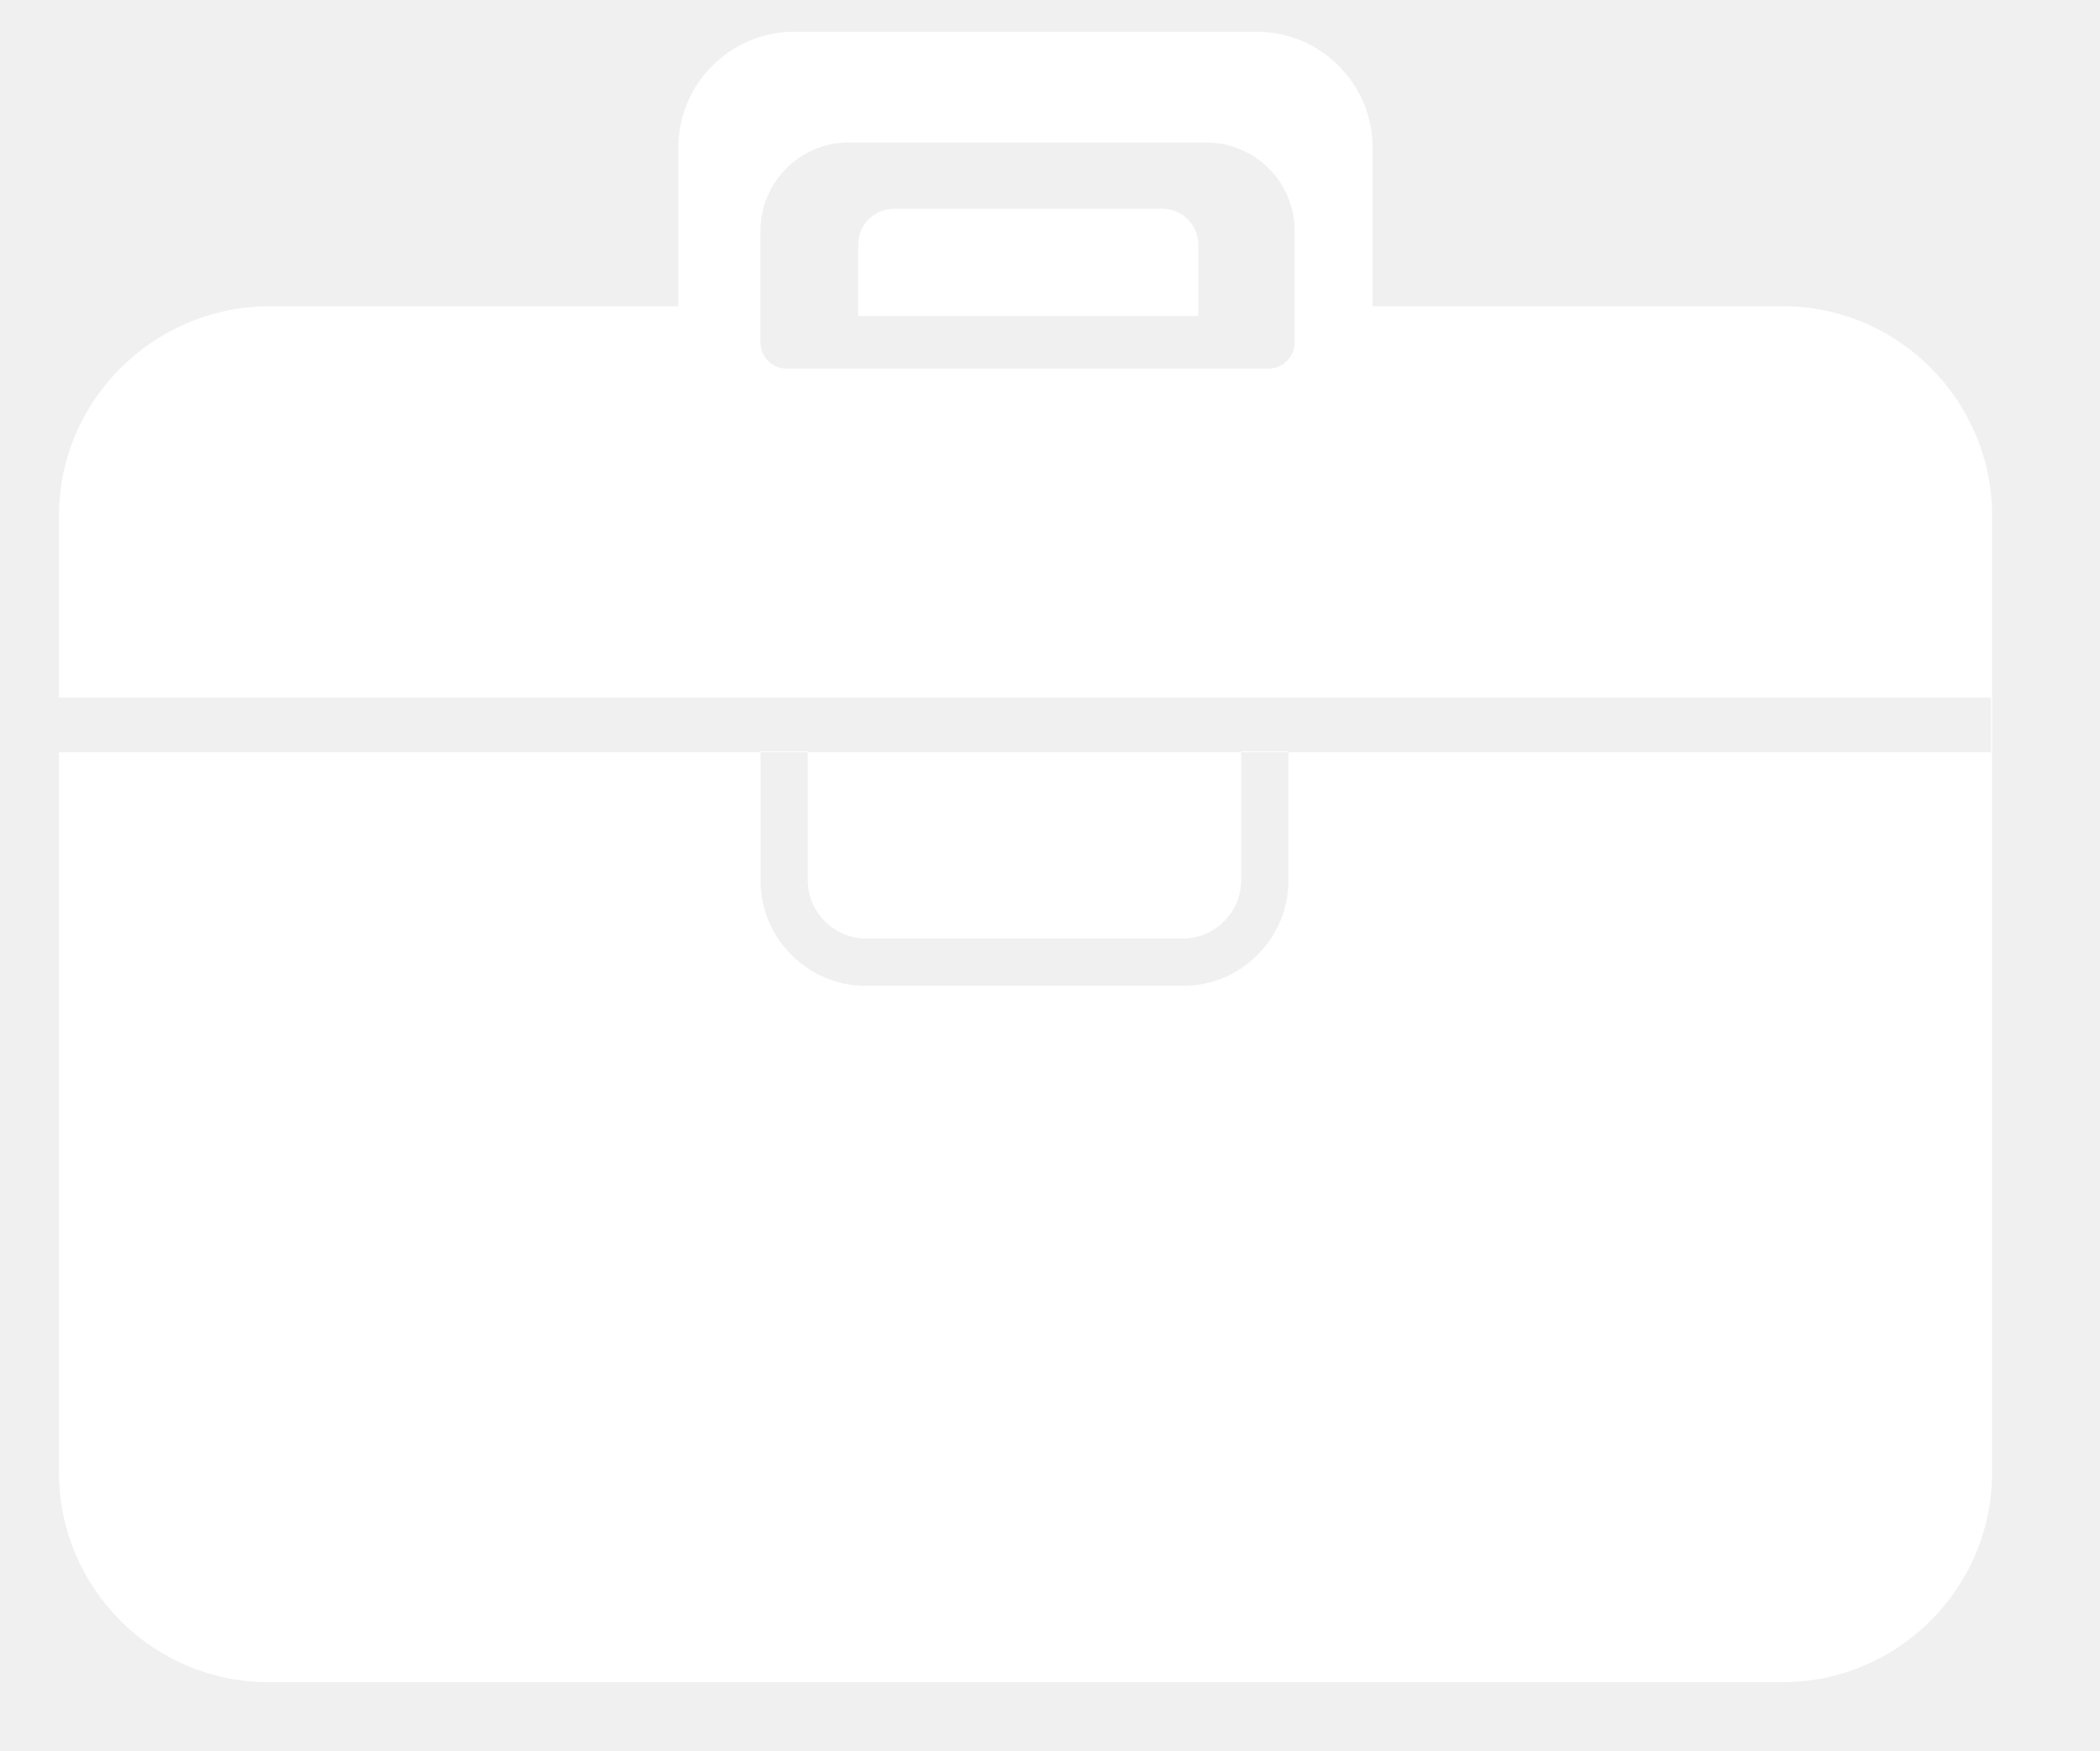
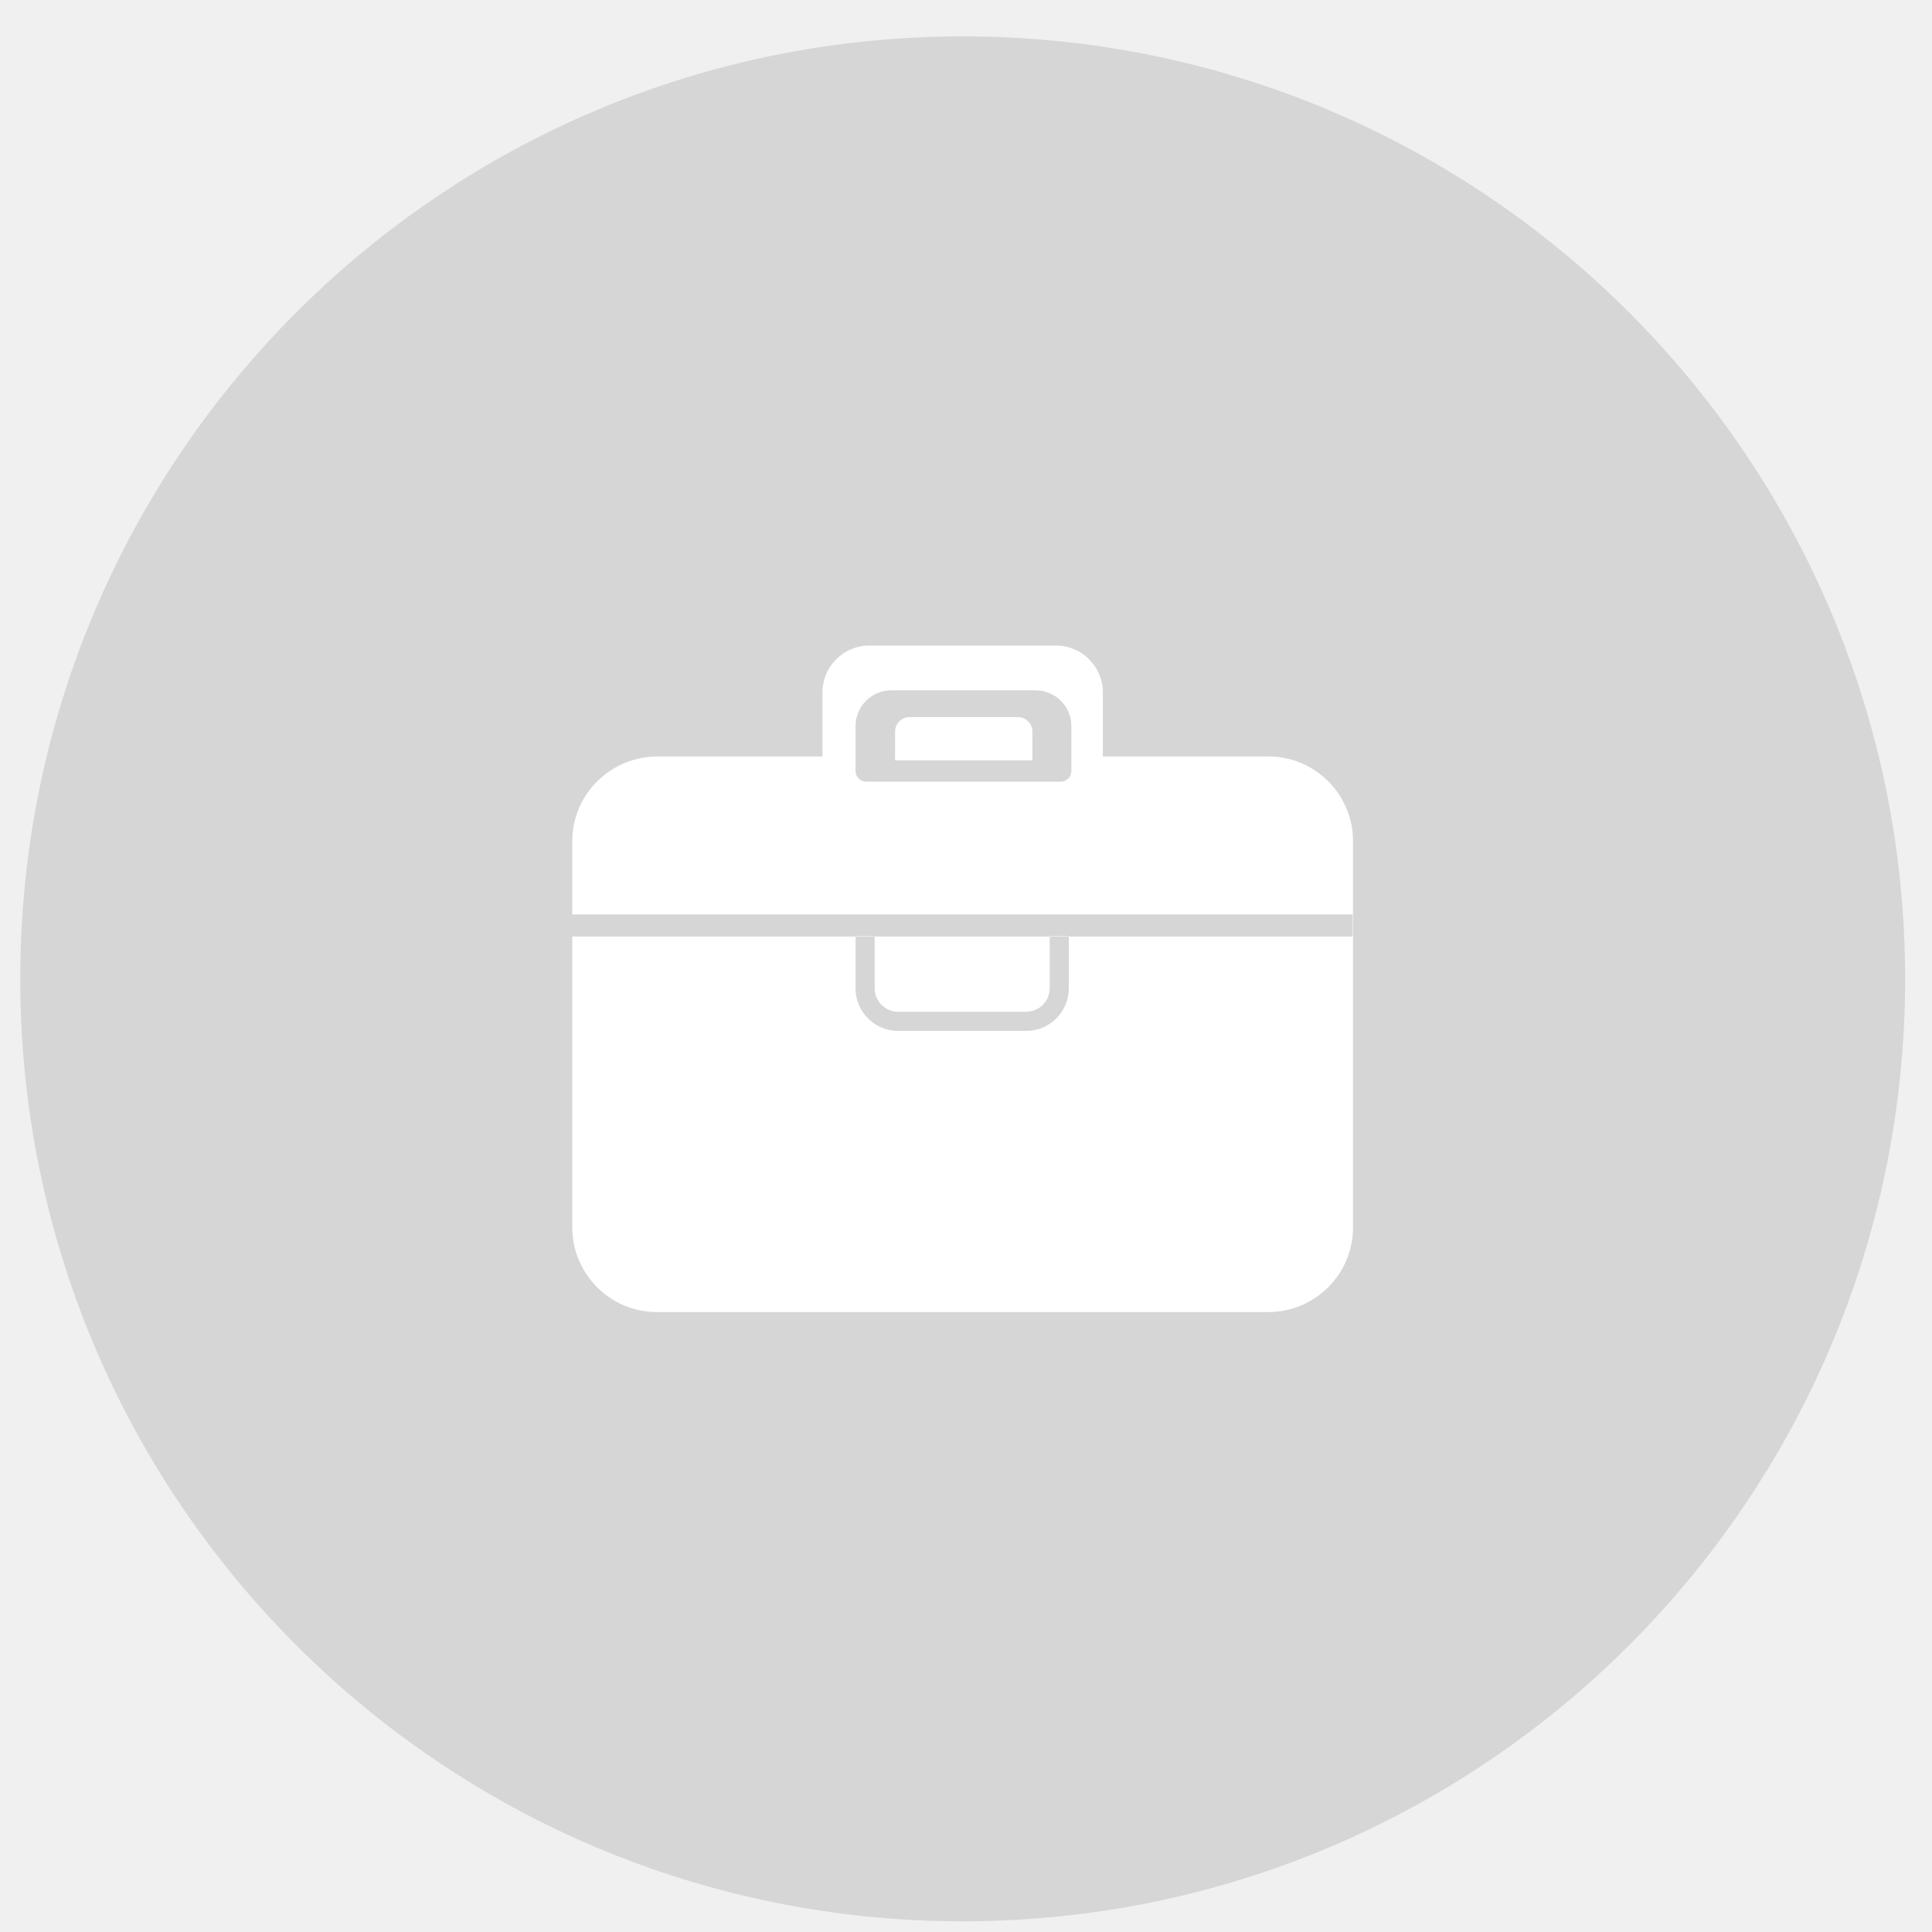
- <svg xmlns="http://www.w3.org/2000/svg" width="18" height="15" viewBox="0 0 18 15" fill="none">
-   <path fill-rule="evenodd" clip-rule="evenodd" d="M0.506 5.978V4.418C0.506 3.436 1.308 2.633 2.3 2.624H5.815V1.263C5.815 0.713 6.266 0.272 6.807 0.272H10.773C11.323 0.272 11.765 0.722 11.765 1.263V2.624H15.281C16.272 2.624 17.075 3.436 17.075 4.418V12.621C17.075 13.613 16.263 14.415 15.281 14.415H2.3C1.308 14.415 0.506 13.604 0.506 12.621V6.446H6.519V7.546C6.519 8.042 6.924 8.448 7.42 8.448H10.142C10.638 8.448 11.044 8.042 11.044 7.546V6.446H17.066V5.978H0.506ZM10.638 6.446H11.044V6.438H10.638V6.446ZM6.924 6.446H6.519V6.438H6.924V6.446ZM6.924 6.446V7.546C6.924 7.817 7.15 8.042 7.42 8.042H10.142C10.413 8.042 10.638 7.817 10.638 7.546V6.446H6.924ZM7.275 1.221C6.85 1.221 6.518 1.568 6.518 1.978V2.934C6.518 3.058 6.618 3.159 6.743 3.159H10.872C10.996 3.159 11.097 3.058 11.097 2.934V1.978C11.097 1.554 10.75 1.221 10.34 1.221H7.275ZM10.271 2.708H7.356V2.096C7.356 1.929 7.492 1.789 7.662 1.789H9.964C10.131 1.789 10.271 1.925 10.271 2.096V2.708Z" fill="white" />
+ <svg xmlns="http://www.w3.org/2000/svg" width="41" height="41" viewBox="0 0 41 41" fill="none">
+   <path opacity="0.2" d="M20.43 40.773C31.475 40.773 40.43 31.818 40.43 20.773C40.43 9.727 31.475 0.772 20.43 0.772C9.384 0.772 0.43 9.727 0.43 20.773C0.43 31.818 9.384 40.773 20.43 40.773Z" fill="#6D6D6D" />
+   <path fill-rule="evenodd" clip-rule="evenodd" d="M12.145 19.406V17.847C12.145 16.864 12.947 16.062 13.938 16.053H17.454V14.692C17.454 14.142 17.905 13.7 18.446 13.7H22.412C22.962 13.7 23.404 14.151 23.404 14.692V16.053H26.919C27.911 16.053 28.713 16.864 28.713 17.847V26.05C28.713 27.042 27.902 27.844 26.919 27.844H13.938C12.947 27.844 12.145 27.033 12.145 26.05V19.875H18.156V20.975C18.156 21.471 18.562 21.877 19.058 21.877H21.78C22.276 21.877 22.682 21.471 22.682 20.975V19.875H28.704V19.406H12.145ZM22.276 19.875H22.682V19.866H22.276V19.875ZM18.562 19.875H18.156V19.866H18.562V19.875ZM18.562 19.875V20.975C18.562 21.246 18.787 21.471 19.058 21.471H21.78C22.05 21.471 22.276 21.246 22.276 20.975V19.875H18.562ZM18.913 14.65C18.489 14.65 18.156 14.997 18.156 15.407V16.363C18.156 16.487 18.257 16.588 18.382 16.588H22.51C22.635 16.588 22.736 16.487 22.736 16.363V15.407C22.736 14.983 22.389 14.65 21.978 14.65H18.913ZM21.909 16.137H18.995V15.525C18.995 15.358 19.131 15.218 19.301 15.218H21.603C21.769 15.218 21.909 15.354 21.909 15.525V16.137Z" fill="white" />
</svg>
